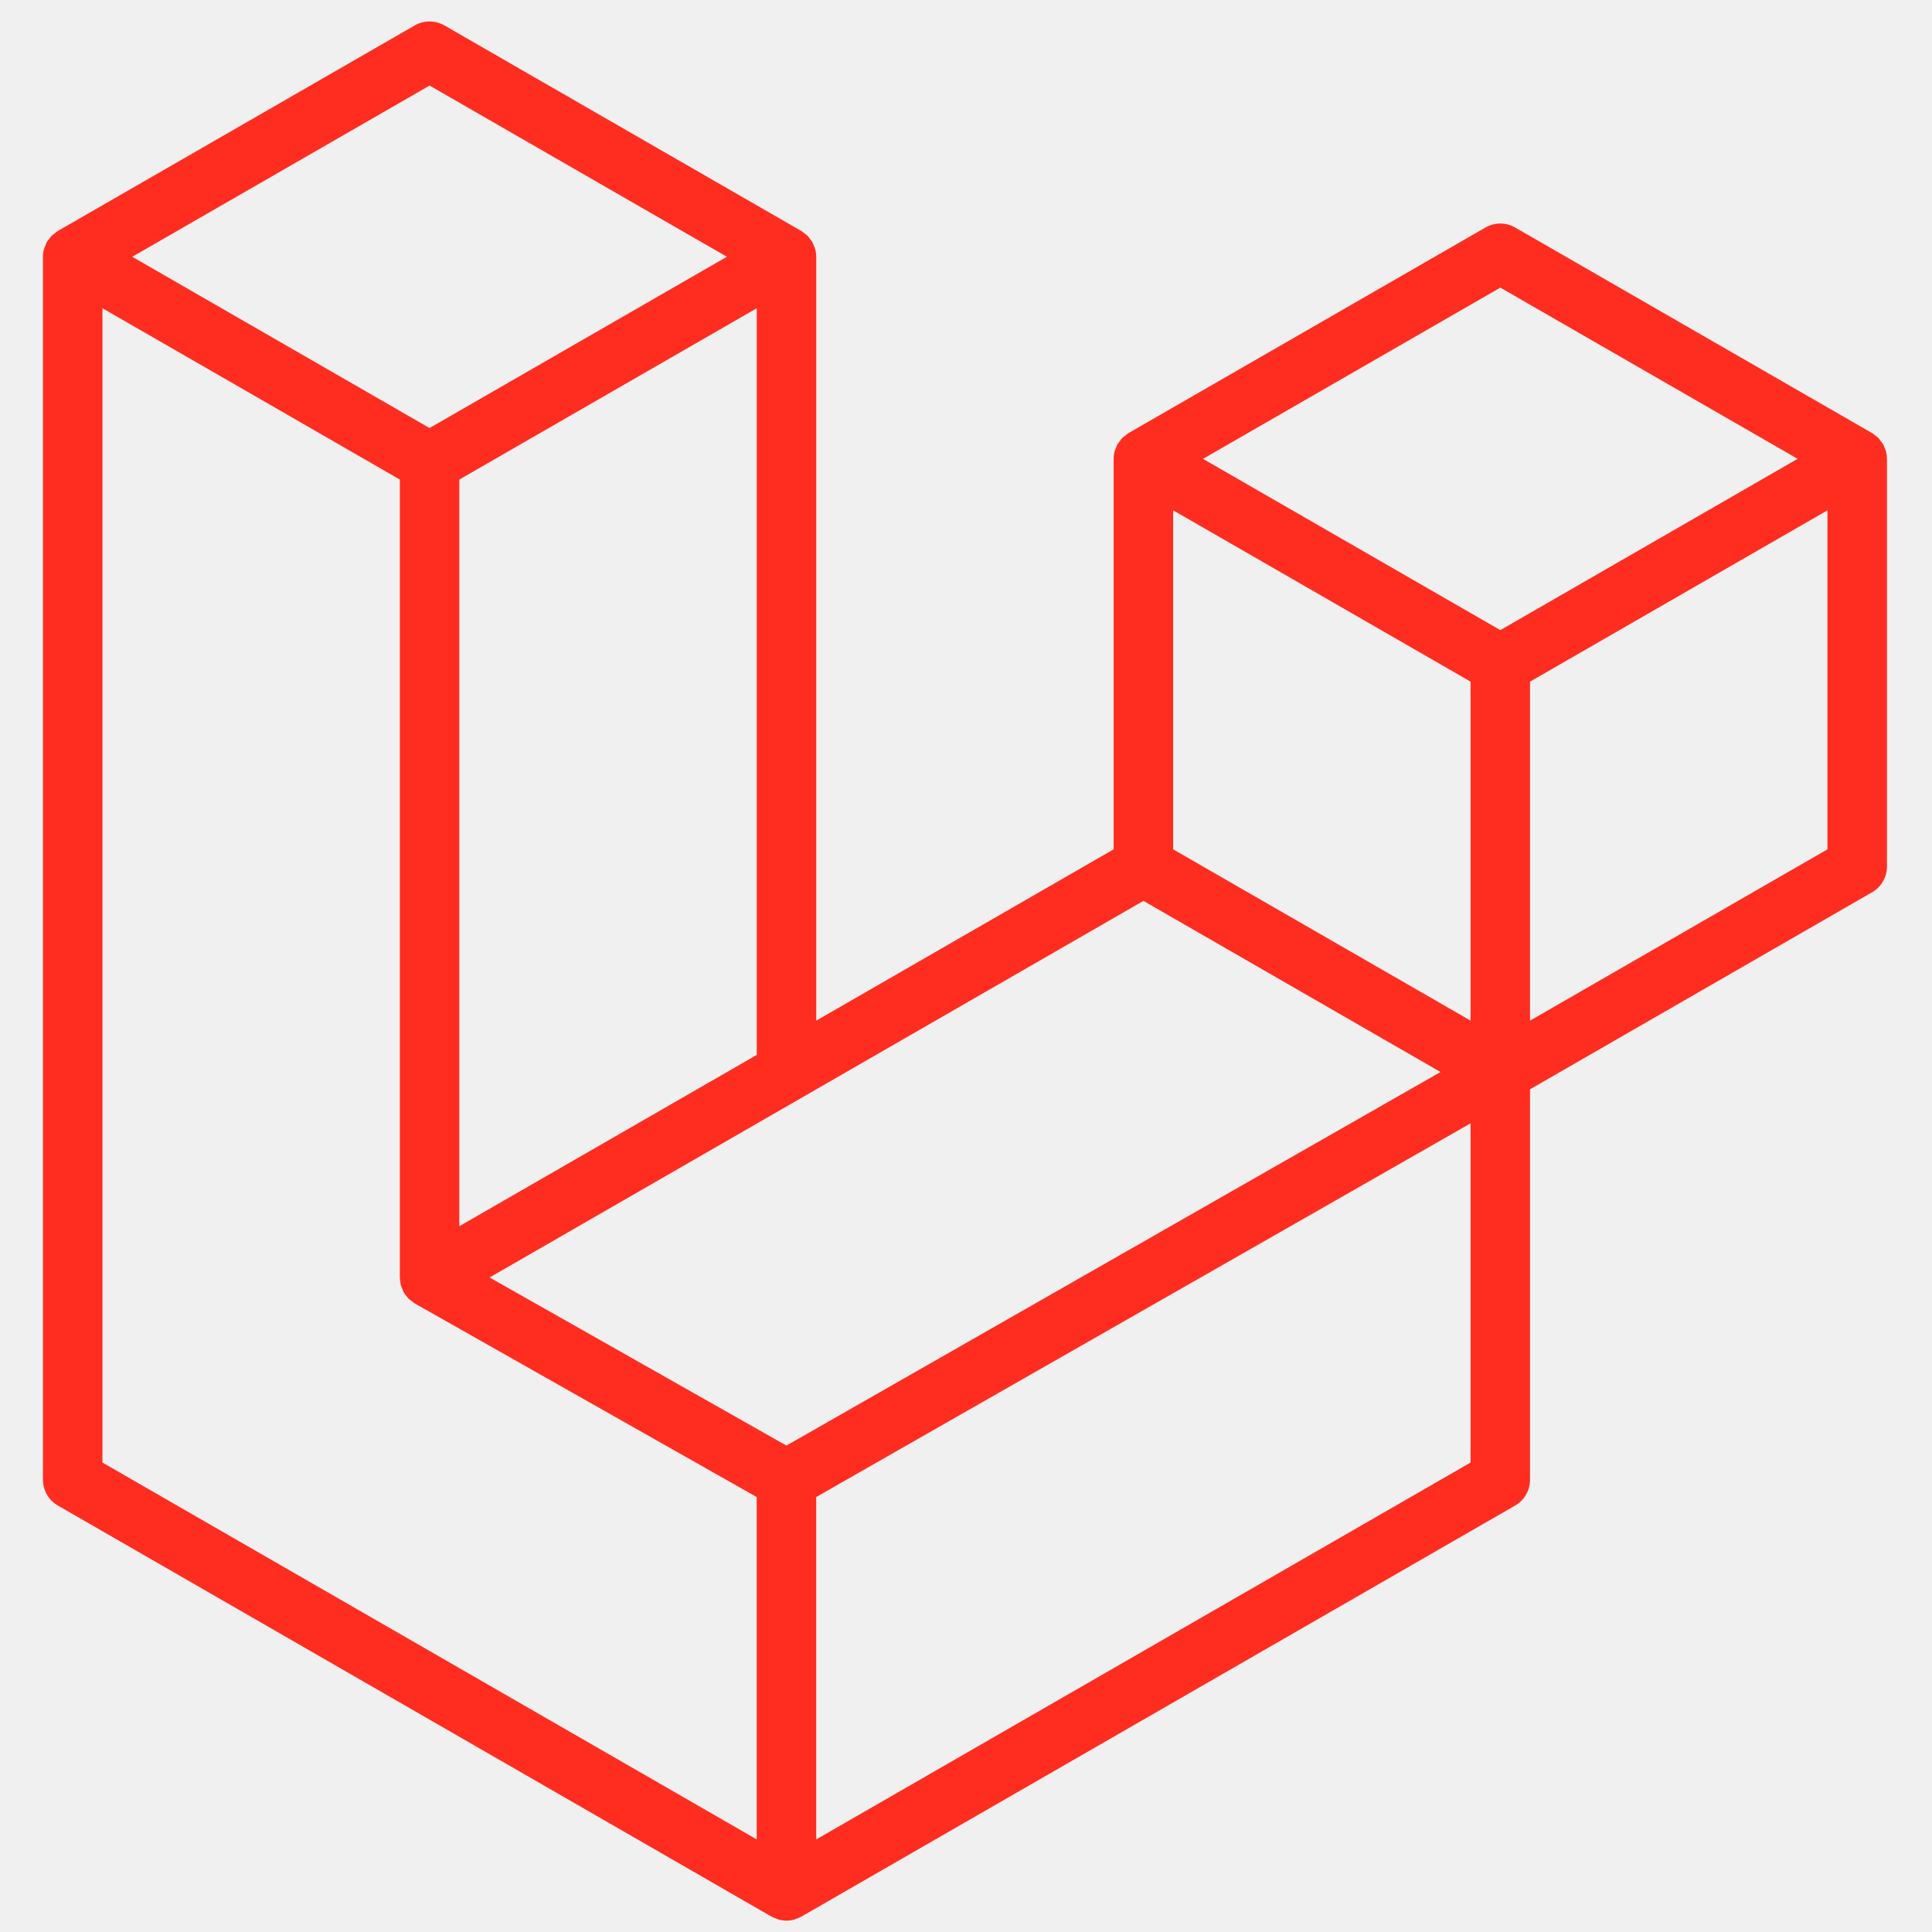
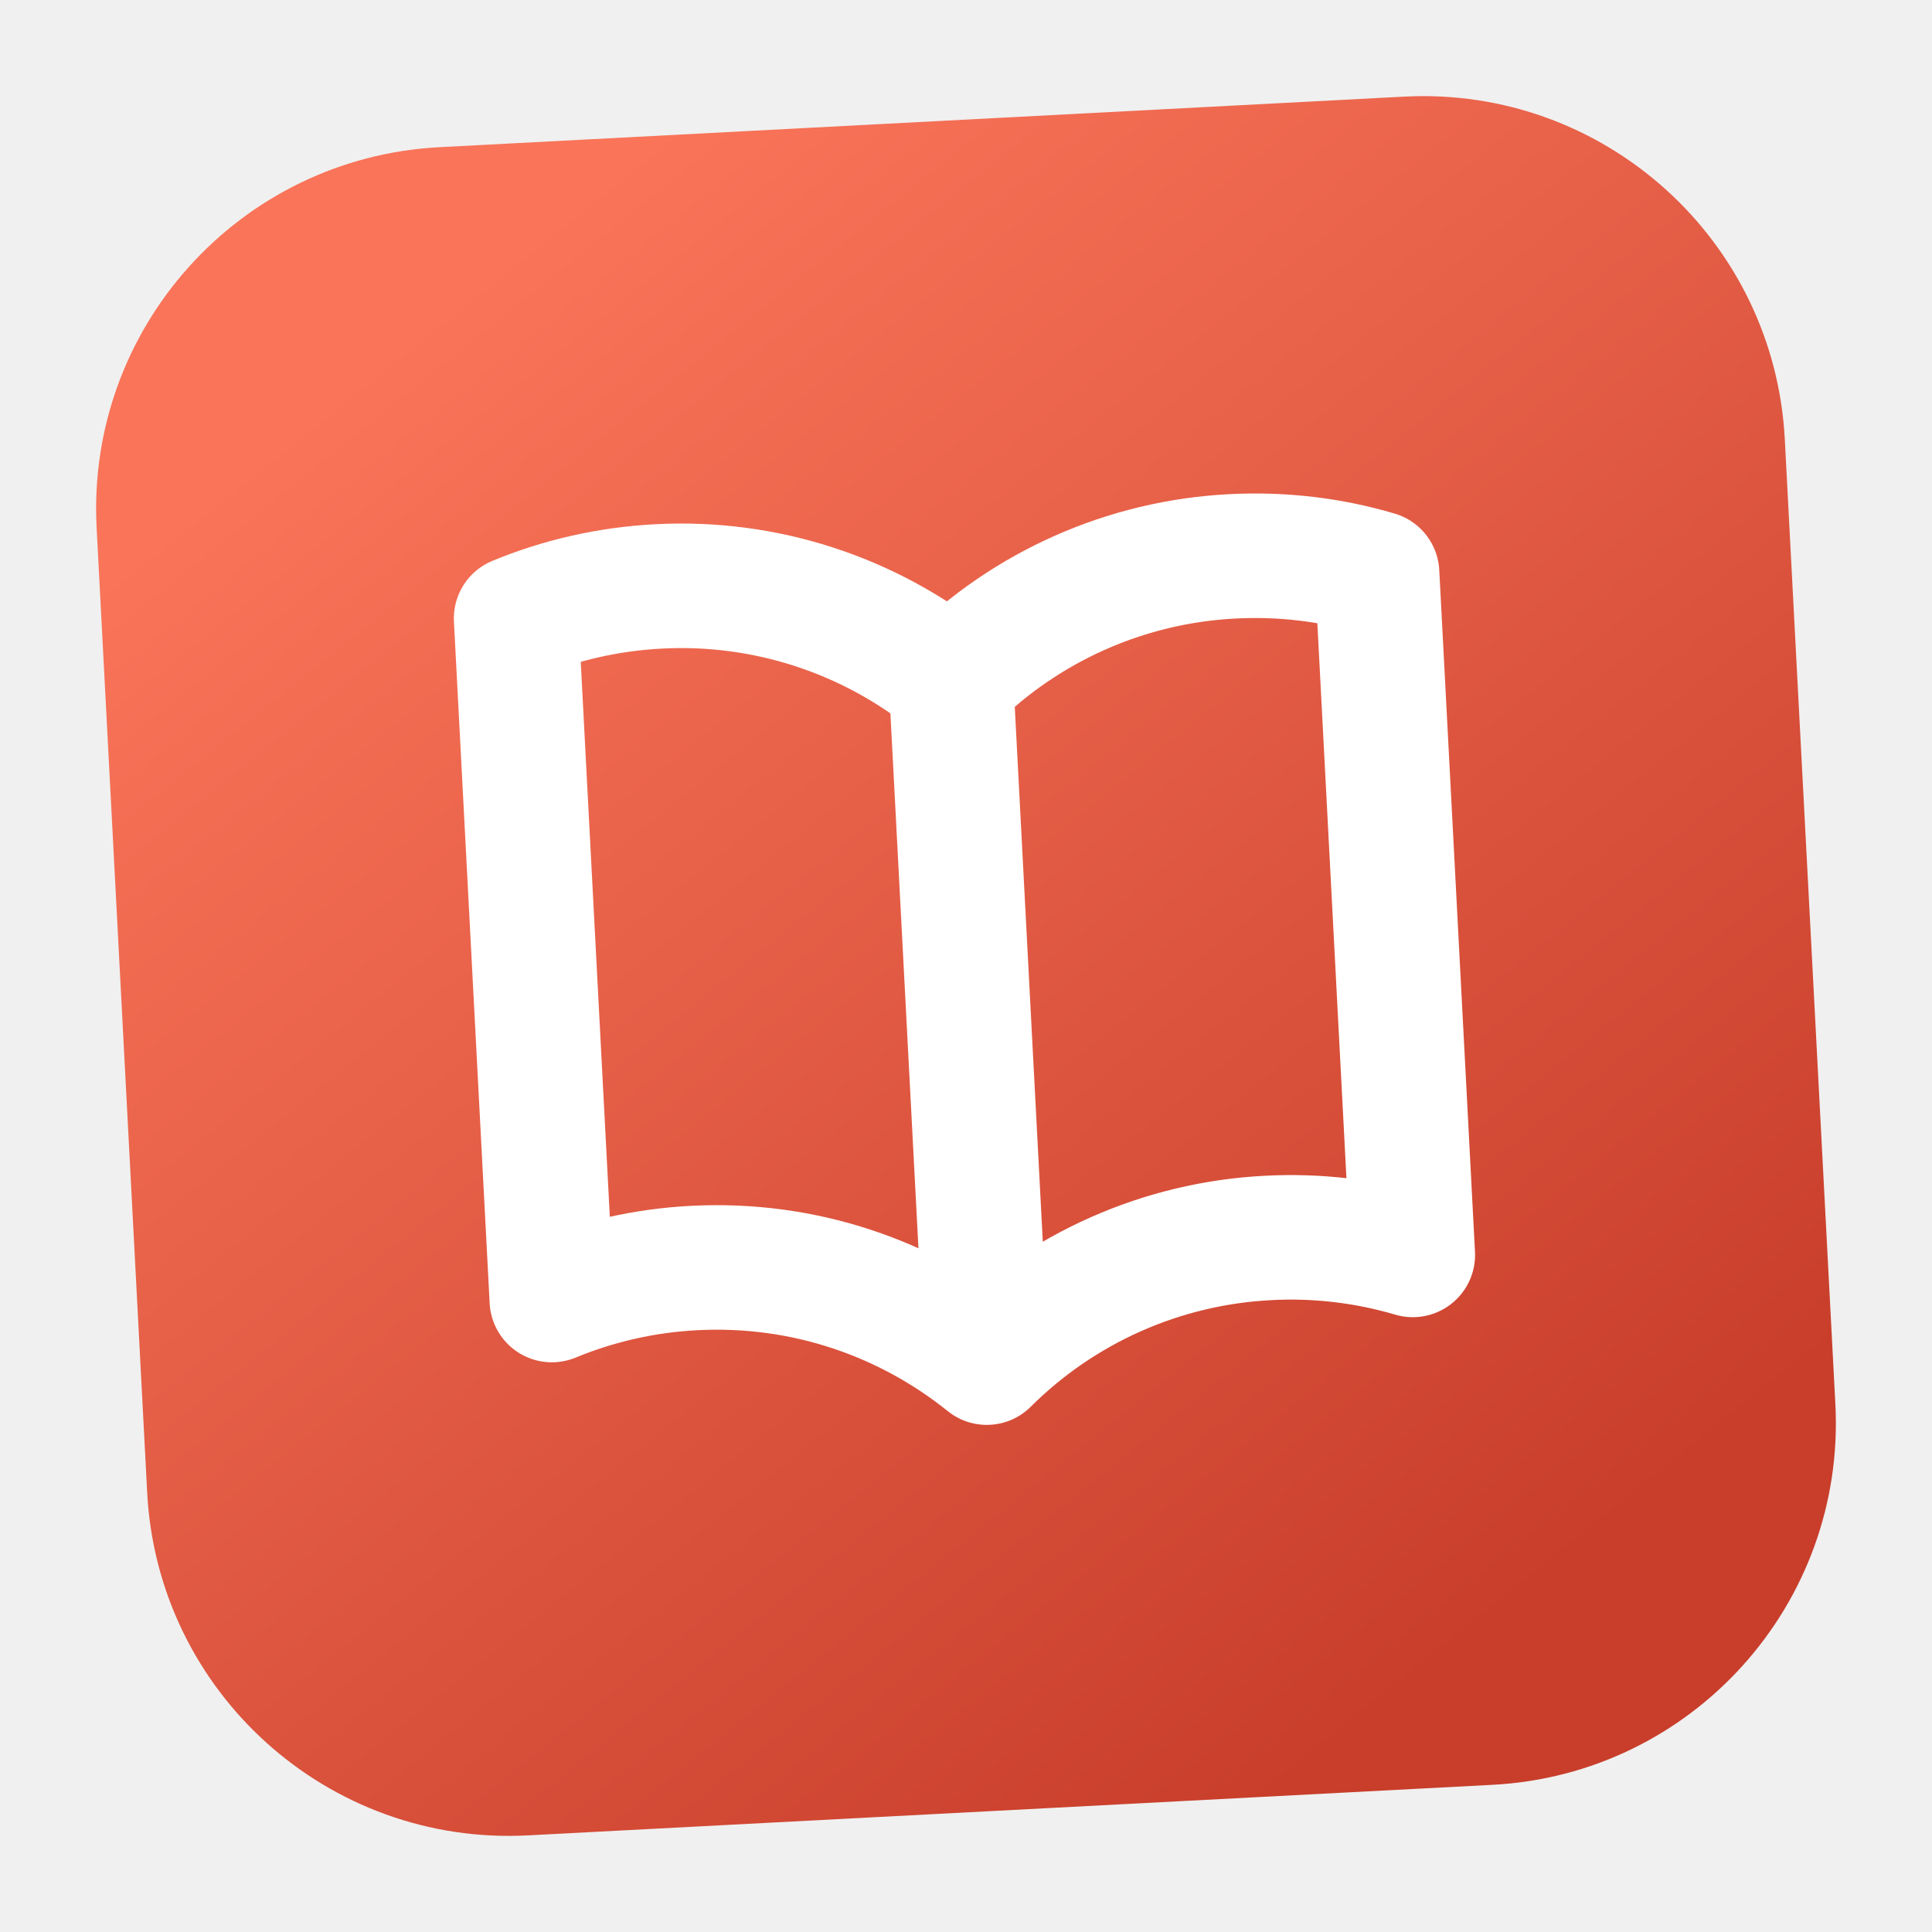
- <svg xmlns="http://www.w3.org/2000/svg" width="166" height="166" viewBox="0 0 166 166" fill="none">
-   <path fill-rule="evenodd" clip-rule="evenodd" d="M162.041 38.759C162.099 38.977 162.129 39.201 162.13 39.426V74.452C162.13 74.902 162.011 75.344 161.786 75.733C161.561 76.122 161.237 76.444 160.847 76.668L131.462 93.594V127.141C131.462 128.054 130.977 128.897 130.186 129.357L68.847 164.683C68.707 164.763 68.554 164.814 68.401 164.868C68.343 164.887 68.289 164.922 68.228 164.938C67.8 165.051 67.349 165.051 66.92 164.938C66.85 164.919 66.786 164.881 66.719 164.855C66.579 164.804 66.432 164.76 66.298 164.683L4.972 129.357C4.583 129.133 4.259 128.81 4.034 128.421C3.808 128.032 3.69 127.591 3.689 127.141L3.689 22.063C3.689 21.834 3.721 21.61 3.779 21.393C3.798 21.32 3.843 21.253 3.868 21.179C3.916 21.045 3.961 20.908 4.031 20.783C4.079 20.7 4.149 20.633 4.206 20.557C4.28 20.454 4.347 20.349 4.433 20.26C4.506 20.186 4.602 20.132 4.685 20.068C4.778 19.992 4.861 19.909 4.966 19.848L35.633 2.185C36.022 1.961 36.462 1.844 36.91 1.844C37.358 1.844 37.798 1.961 38.186 2.185L68.851 19.848H68.857C68.959 19.912 69.045 19.992 69.138 20.065C69.221 20.129 69.313 20.186 69.387 20.257C69.476 20.349 69.54 20.454 69.616 20.557C69.671 20.633 69.744 20.7 69.789 20.783C69.862 20.911 69.904 21.045 69.955 21.179C69.98 21.253 70.025 21.32 70.044 21.396C70.103 21.614 70.133 21.838 70.133 22.063V87.694L95.686 72.974V39.423C95.686 39.2 95.718 38.973 95.775 38.759C95.798 38.683 95.839 38.615 95.865 38.542C95.916 38.408 95.96 38.271 96.031 38.146C96.079 38.063 96.149 37.996 96.203 37.92C96.279 37.818 96.343 37.712 96.433 37.623C96.506 37.549 96.599 37.495 96.681 37.431C96.777 37.355 96.86 37.272 96.962 37.211L127.633 19.548C128.021 19.324 128.461 19.206 128.91 19.206C129.358 19.206 129.798 19.324 130.186 19.548L160.85 37.211C160.959 37.275 161.042 37.355 161.137 37.428C161.217 37.492 161.31 37.549 161.383 37.62C161.473 37.712 161.536 37.818 161.613 37.92C161.67 37.996 161.741 38.063 161.785 38.146C161.859 38.271 161.9 38.408 161.951 38.542C161.98 38.615 162.021 38.683 162.041 38.759ZM157.018 72.974V43.848L146.287 50.028L131.462 58.568V87.694L157.021 72.974H157.018ZM126.354 125.663V96.518L111.771 104.85L70.13 128.626V158.046L126.354 125.663ZM8.801 26.485V125.663L65.018 158.043V128.629L35.649 112L35.64 111.994L35.627 111.988C35.528 111.93 35.445 111.847 35.353 111.777C35.273 111.713 35.18 111.662 35.11 111.592L35.104 111.582C35.021 111.502 34.963 111.403 34.893 111.314C34.829 111.228 34.753 111.154 34.702 111.065L34.699 111.055C34.641 110.96 34.606 110.845 34.565 110.736C34.523 110.64 34.469 110.551 34.443 110.449C34.411 110.328 34.405 110.197 34.392 110.072C34.379 109.976 34.354 109.881 34.354 109.785V109.778V41.205L19.532 32.662L8.801 26.485ZM36.913 7.35L11.364 22.063L36.907 36.777L62.453 22.06L36.907 7.35H36.913ZM50.2 99.174L65.022 90.637V26.485L54.291 32.665L39.466 41.205V105.357L50.2 99.174ZM128.91 24.713L103.363 39.426L128.91 54.14L154.453 39.423L128.91 24.713ZM126.354 58.568L111.529 50.028L100.798 43.848V72.974L115.619 81.511L126.354 87.694V58.568ZM67.571 124.205L105.042 102.803L123.772 92.109L98.245 77.405L68.854 94.334L42.066 109.762L67.571 124.205Z" fill="#FF2D20" />
+ <svg xmlns="http://www.w3.org/2000/svg" width="32" height="32" viewBox="0 0 32 32" role="img" aria-label="Papyrus">
+   <defs>
+     <linearGradient id="seal" x1="0.213" y1="0.09" x2="0.787" y2="0.91">
+       <stop offset="0" stop-color="#F97459" />
+       <stop offset="1" stop-color="#C83E2B" />
+     </linearGradient>
+   </defs>
+   <g transform="rotate(-3 16 16)">
+     <rect x="2" y="2" width="28" height="28" rx="6" fill="url(#seal)" />
+     <g transform="translate(6.48 6.48) scale(0.79333)">
+       <path d="M12 6.042A8.967 8.967 0 0 0 6 3.75c-1.052 0-2.062.18-3 .512v14.25A8.987 8.987 0 0 1 6 18c2.305 0 4.408.867 6 2.292m0-14.25a8.966 8.966 0 0 1 6-2.292c1.052 0 2.062.18 3 .512v14.25A8.987 8.987 0 0 0 18 18a8.967 8.967 0 0 0-6 2.292m0-14.25v14.25" fill="none" stroke="#FFFFFF" stroke-width="2.6" stroke-linecap="round" stroke-linejoin="round" />
+     </g>
+   </g>
</svg>
